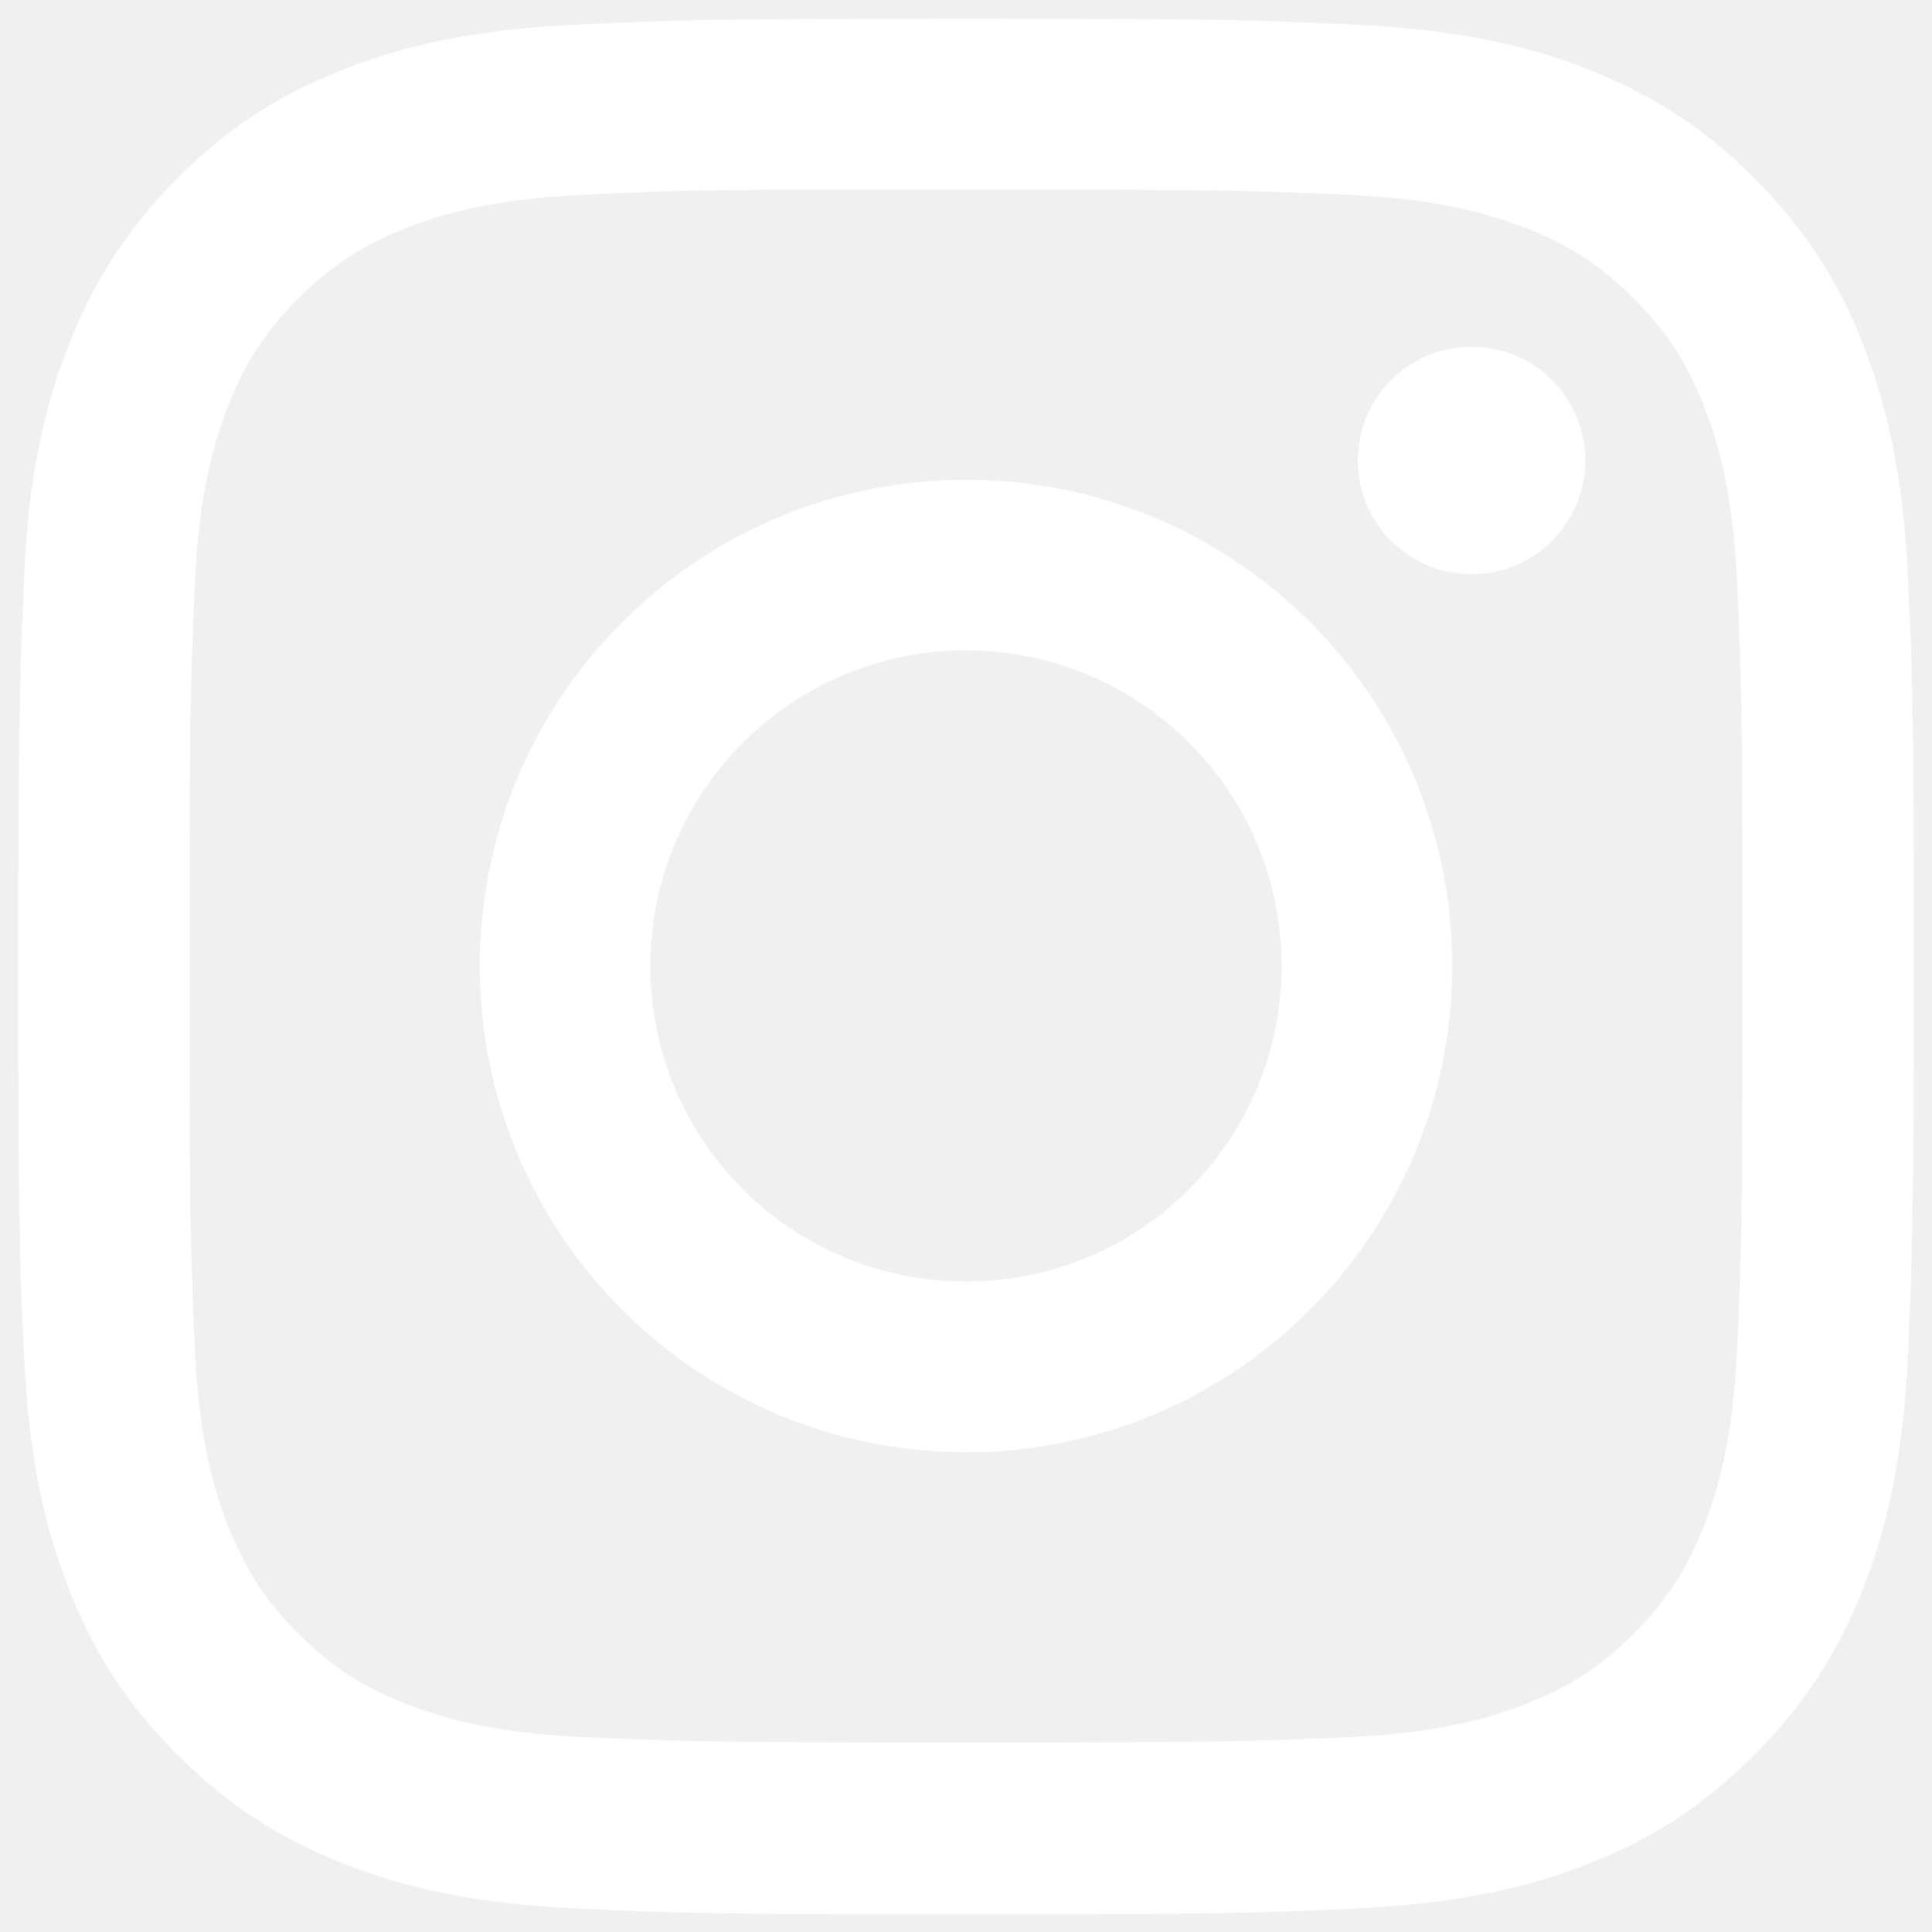
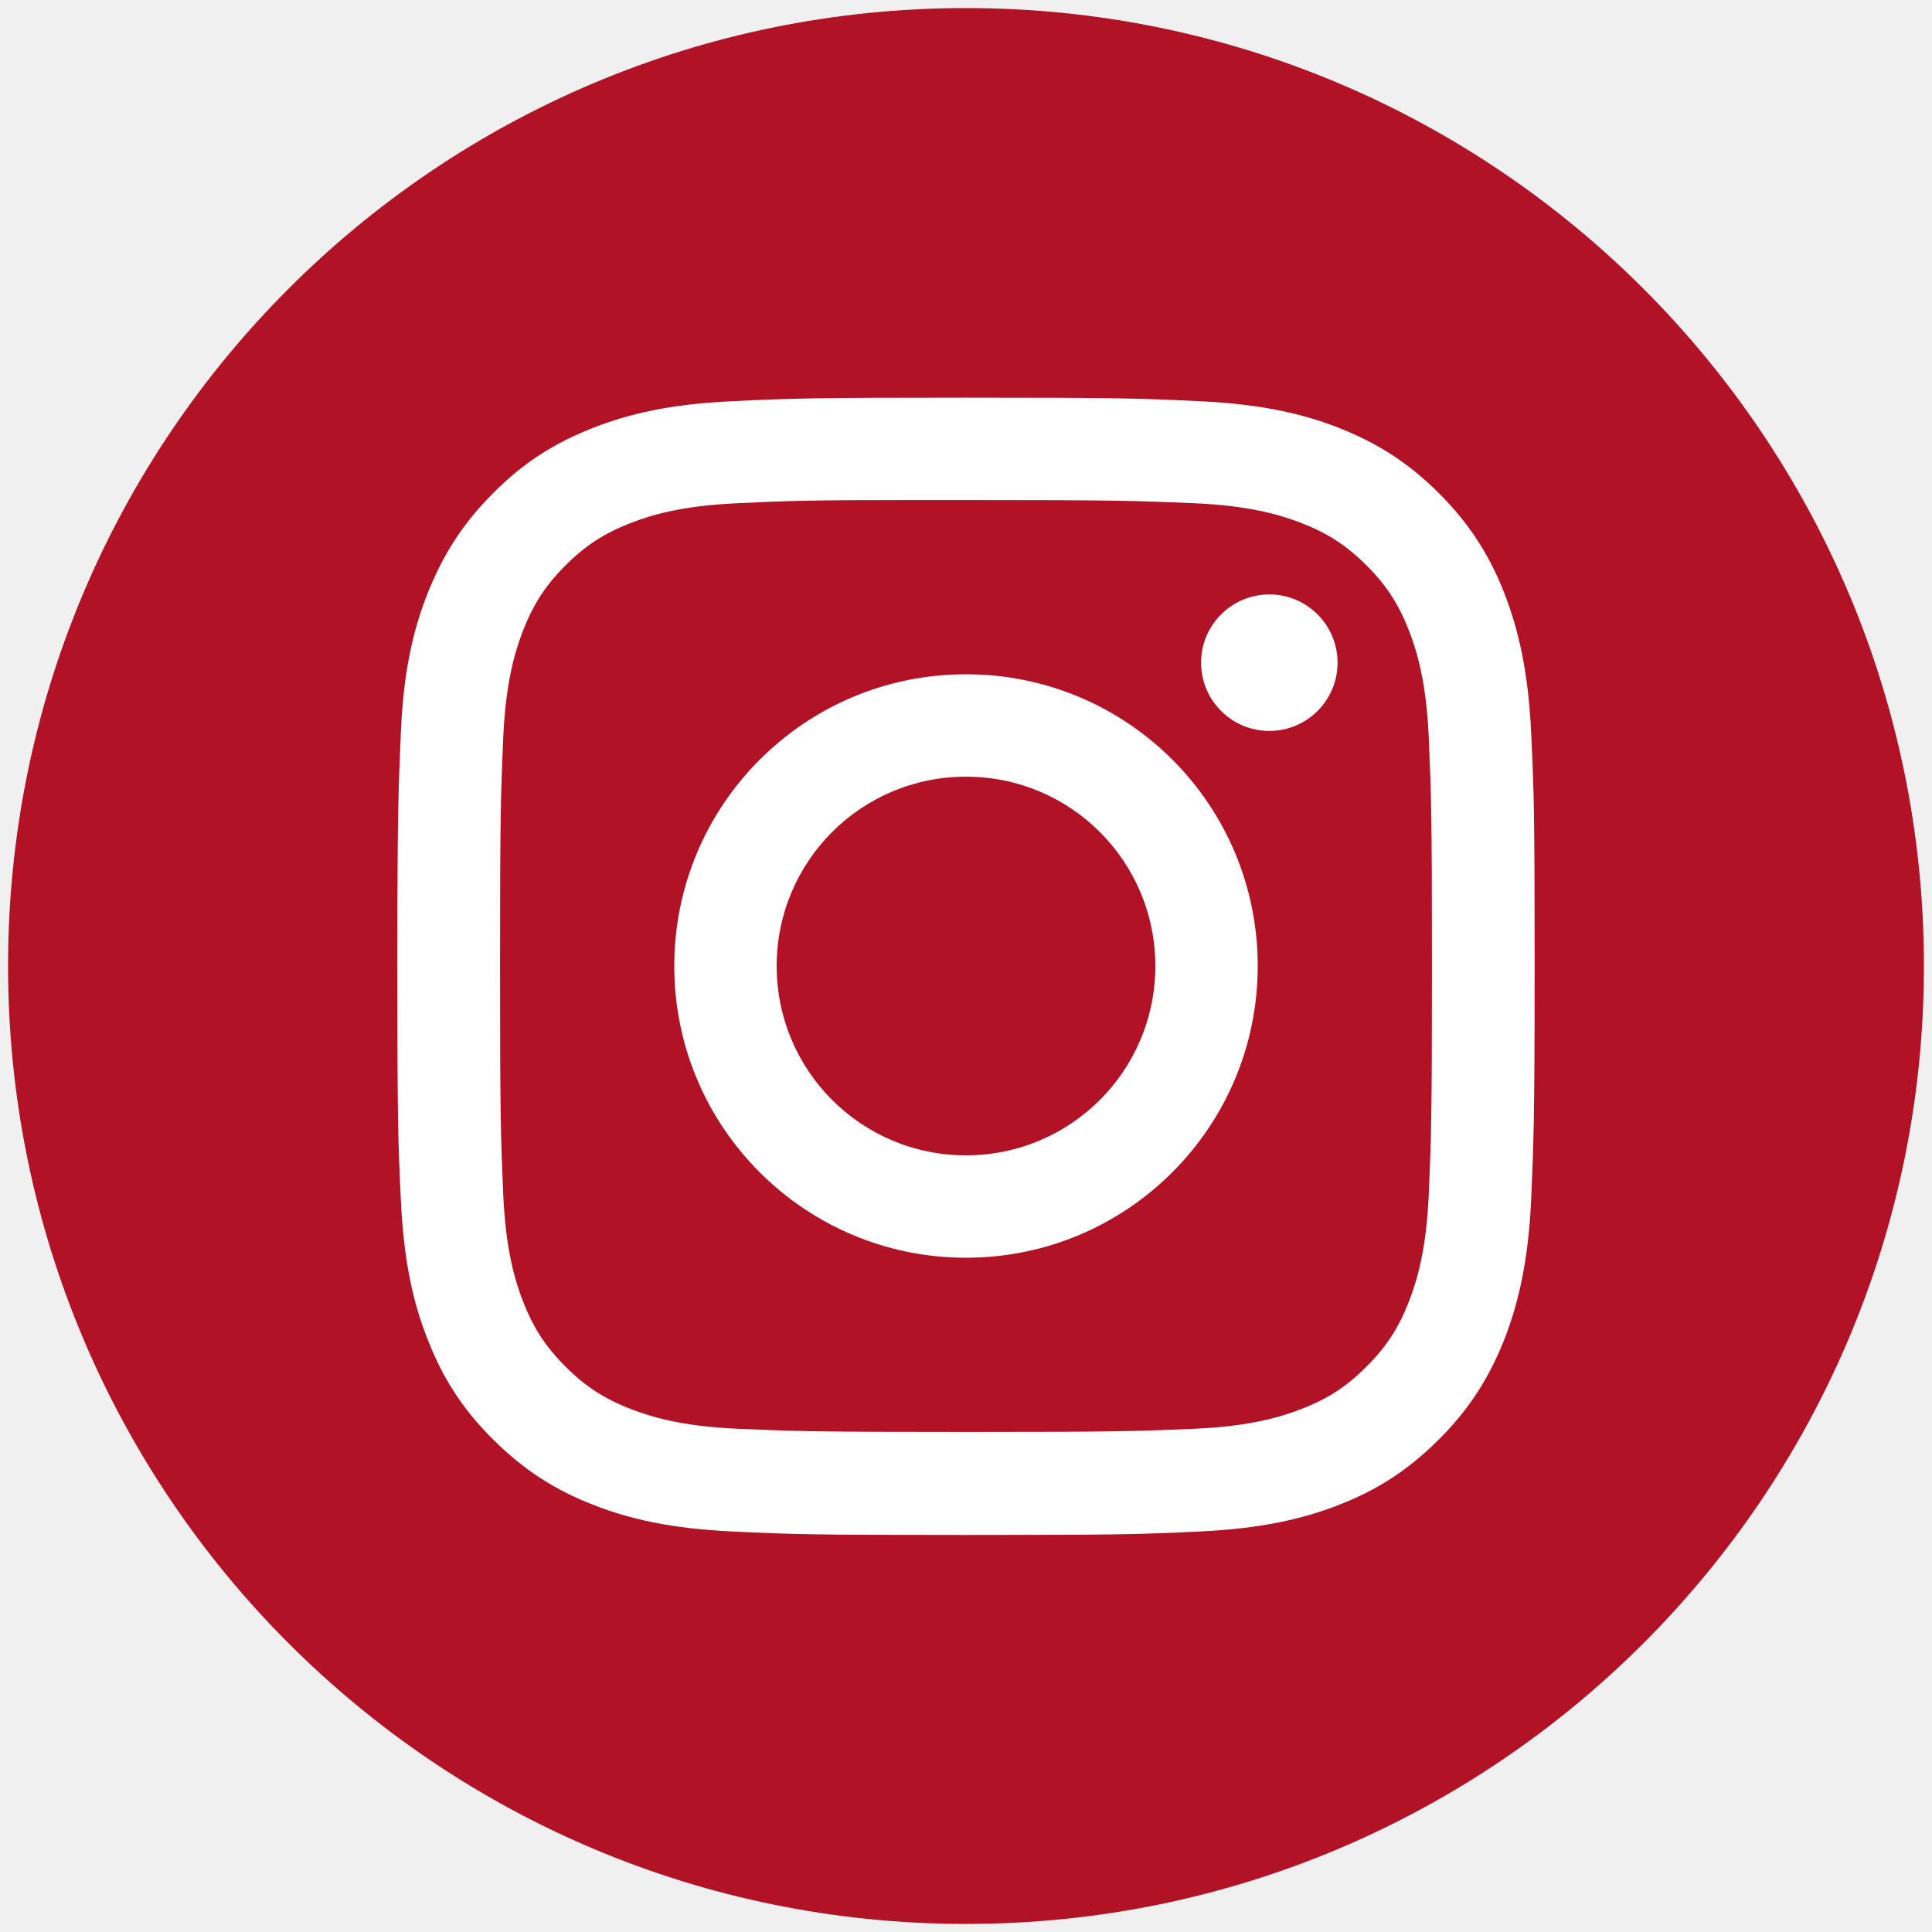
- <svg xmlns="http://www.w3.org/2000/svg" width="24" height="24" viewBox="0 0 24 24" fill="none">
-   <path d="M12 0.233C8.807 0.233 8.4 0.247 7.147 0.307C5.893 0.367 5.04 0.56 4.293 0.853C3.52 1.153 2.86 1.553 2.207 2.213C1.553 2.867 1.153 3.527 0.847 4.3C0.553 5.047 0.353 5.907 0.3 7.153C0.247 8.407 0.227 8.807 0.227 12.007C0.227 15.2 0.24 15.6 0.3 16.86C0.36 18.113 0.553 18.967 0.847 19.713C1.147 20.487 1.547 21.147 2.207 21.8C2.86 22.453 3.52 22.86 4.293 23.16C5.04 23.453 5.9 23.647 7.147 23.707C8.4 23.767 8.8 23.78 12 23.78C15.193 23.78 15.593 23.767 16.853 23.707C18.107 23.647 18.96 23.453 19.713 23.16C20.487 22.86 21.14 22.453 21.793 21.8C22.447 21.147 22.847 20.487 23.153 19.713C23.44 18.967 23.64 18.113 23.7 16.86C23.753 15.607 23.773 15.207 23.773 12.007C23.773 8.813 23.76 8.413 23.7 7.153C23.64 5.9 23.44 5.047 23.153 4.3C22.853 3.527 22.447 2.867 21.793 2.213C21.14 1.56 20.487 1.16 19.707 0.853C18.953 0.56 18.1 0.367 16.847 0.307C15.593 0.247 15.193 0.233 12 0.233ZM10.947 2.353C11.26 2.353 11.607 2.353 12 2.353C15.14 2.353 15.513 2.367 16.753 2.42C17.9 2.473 18.52 2.667 18.94 2.827C19.487 3.04 19.88 3.293 20.293 3.707C20.707 4.12 20.96 4.513 21.173 5.06C21.333 5.473 21.527 6.1 21.58 7.247C21.633 8.487 21.647 8.86 21.647 12C21.647 15.14 21.633 15.513 21.58 16.753C21.527 17.9 21.333 18.52 21.173 18.94C20.96 19.487 20.707 19.88 20.293 20.293C19.88 20.707 19.493 20.96 18.94 21.173C18.527 21.333 17.9 21.527 16.753 21.58C15.513 21.633 15.14 21.647 12 21.647C8.86 21.647 8.487 21.633 7.247 21.58C6.1 21.527 5.48 21.333 5.06 21.173C4.513 20.96 4.12 20.707 3.707 20.293C3.293 19.88 3.04 19.487 2.827 18.94C2.667 18.527 2.473 17.9 2.42 16.753C2.367 15.513 2.353 15.14 2.353 12C2.353 8.86 2.367 8.487 2.42 7.247C2.473 6.1 2.667 5.48 2.827 5.06C3.04 4.513 3.293 4.12 3.707 3.707C4.12 3.293 4.513 3.04 5.06 2.827C5.473 2.667 6.1 2.473 7.247 2.42C8.333 2.367 8.753 2.353 10.947 2.353ZM18.28 4.307C17.5 4.307 16.867 4.94 16.867 5.72C16.867 6.5 17.5 7.133 18.28 7.133C19.06 7.133 19.693 6.5 19.693 5.72C19.693 4.94 19.06 4.307 18.28 4.307ZM12 5.96C8.66 5.96 5.96 8.667 5.96 12C5.96 15.34 8.667 18.04 12 18.04C15.34 18.04 18.04 15.333 18.04 12C18.04 8.66 15.34 5.96 12 5.96ZM12 8.08C14.167 8.08 15.92 9.833 15.92 12C15.92 14.167 14.167 15.92 12 15.92C9.833 15.92 8.08 14.167 8.08 12C8.08 9.833 9.833 8.08 12 8.08Z" fill="white" />
+ <svg xmlns="http://www.w3.org/2000/svg" width="40" height="40" viewBox="0 0 40 40" fill="none">
+   <path d="M20 39.833C30.953 39.833 39.833 30.953 39.833 20C39.833 9.046 30.953 0.167 20 0.167C9.046 0.167 0.167 9.046 0.167 20C0.167 30.953 9.046 39.833 20 39.833Z" fill="#B11226" />
+   <path d="M20 8.233C16.807 8.233 16.4 8.247 15.147 8.307C13.893 8.367 13.04 8.56 12.293 8.853C11.52 9.153 10.86 9.553 10.207 10.213C9.553 10.867 9.153 11.527 8.847 12.3C8.553 13.047 8.353 13.907 8.3 15.153C8.247 16.407 8.227 16.807 8.227 20.007C8.227 23.2 8.24 23.6 8.3 24.86C8.36 26.113 8.553 26.967 8.847 27.713C9.147 28.487 9.547 29.147 10.207 29.8C10.86 30.453 11.52 30.86 12.293 31.16C13.04 31.453 13.9 31.647 15.147 31.707C16.4 31.767 16.8 31.78 20 31.78C23.193 31.78 23.593 31.767 24.853 31.707C26.107 31.647 26.96 31.453 27.713 31.16C28.487 30.86 29.14 30.453 29.793 29.8C30.447 29.147 30.847 28.487 31.153 27.713C31.44 26.967 31.64 26.113 31.7 24.86C31.753 23.607 31.773 23.207 31.773 20.007C31.773 16.813 31.76 16.413 31.7 15.153C31.64 13.9 31.44 13.047 31.153 12.3C30.853 11.527 30.447 10.867 29.793 10.213C29.14 9.56 28.487 9.16 27.707 8.853C26.953 8.56 26.1 8.367 24.847 8.307C23.593 8.247 23.193 8.233 20 8.233ZM18.947 10.353C19.26 10.353 19.607 10.353 20 10.353C23.14 10.353 23.513 10.367 24.753 10.42C25.9 10.473 26.52 10.667 26.94 10.827C27.487 11.04 27.88 11.293 28.293 11.707C28.707 12.12 28.96 12.513 29.173 13.06C29.333 13.473 29.527 14.1 29.58 15.247C29.633 16.487 29.647 16.86 29.647 20C29.647 23.14 29.633 23.513 29.58 24.753C29.527 25.9 29.333 26.52 29.173 26.94C28.96 27.487 28.707 27.88 28.293 28.293C27.88 28.707 27.493 28.96 26.94 29.173C26.527 29.333 25.9 29.527 24.753 29.58C23.513 29.633 23.14 29.647 20 29.647C16.86 29.647 16.487 29.633 15.247 29.58C14.1 29.527 13.48 29.333 13.06 29.173C12.513 28.96 12.12 28.707 11.707 28.293C11.293 27.88 11.04 27.487 10.827 26.94C10.667 26.527 10.473 25.9 10.42 24.753C10.367 23.513 10.353 23.14 10.353 20C10.353 16.86 10.367 16.487 10.42 15.247C10.473 14.1 10.667 13.48 10.827 13.06C11.04 12.513 11.293 12.12 11.707 11.707C12.12 11.293 12.513 11.04 13.06 10.827C13.473 10.667 14.1 10.473 15.247 10.42C16.333 10.367 16.753 10.353 18.947 10.353ZM26.28 12.307C25.5 12.307 24.867 12.94 24.867 13.72C24.867 14.5 25.5 15.133 26.28 15.133C27.06 15.133 27.693 14.5 27.693 13.72C27.693 12.94 27.06 12.307 26.28 12.307ZM20 13.96C16.66 13.96 13.96 16.667 13.96 20C13.96 23.34 16.667 26.04 20 26.04C23.34 26.04 26.04 23.333 26.04 20C26.04 16.66 23.34 13.96 20 13.96ZM20 16.08C22.167 16.08 23.92 17.833 23.92 20C23.92 22.167 22.167 23.92 20 23.92C17.833 23.92 16.08 22.167 16.08 20C16.08 17.833 17.833 16.08 20 16.08Z" fill="white" />
</svg>
